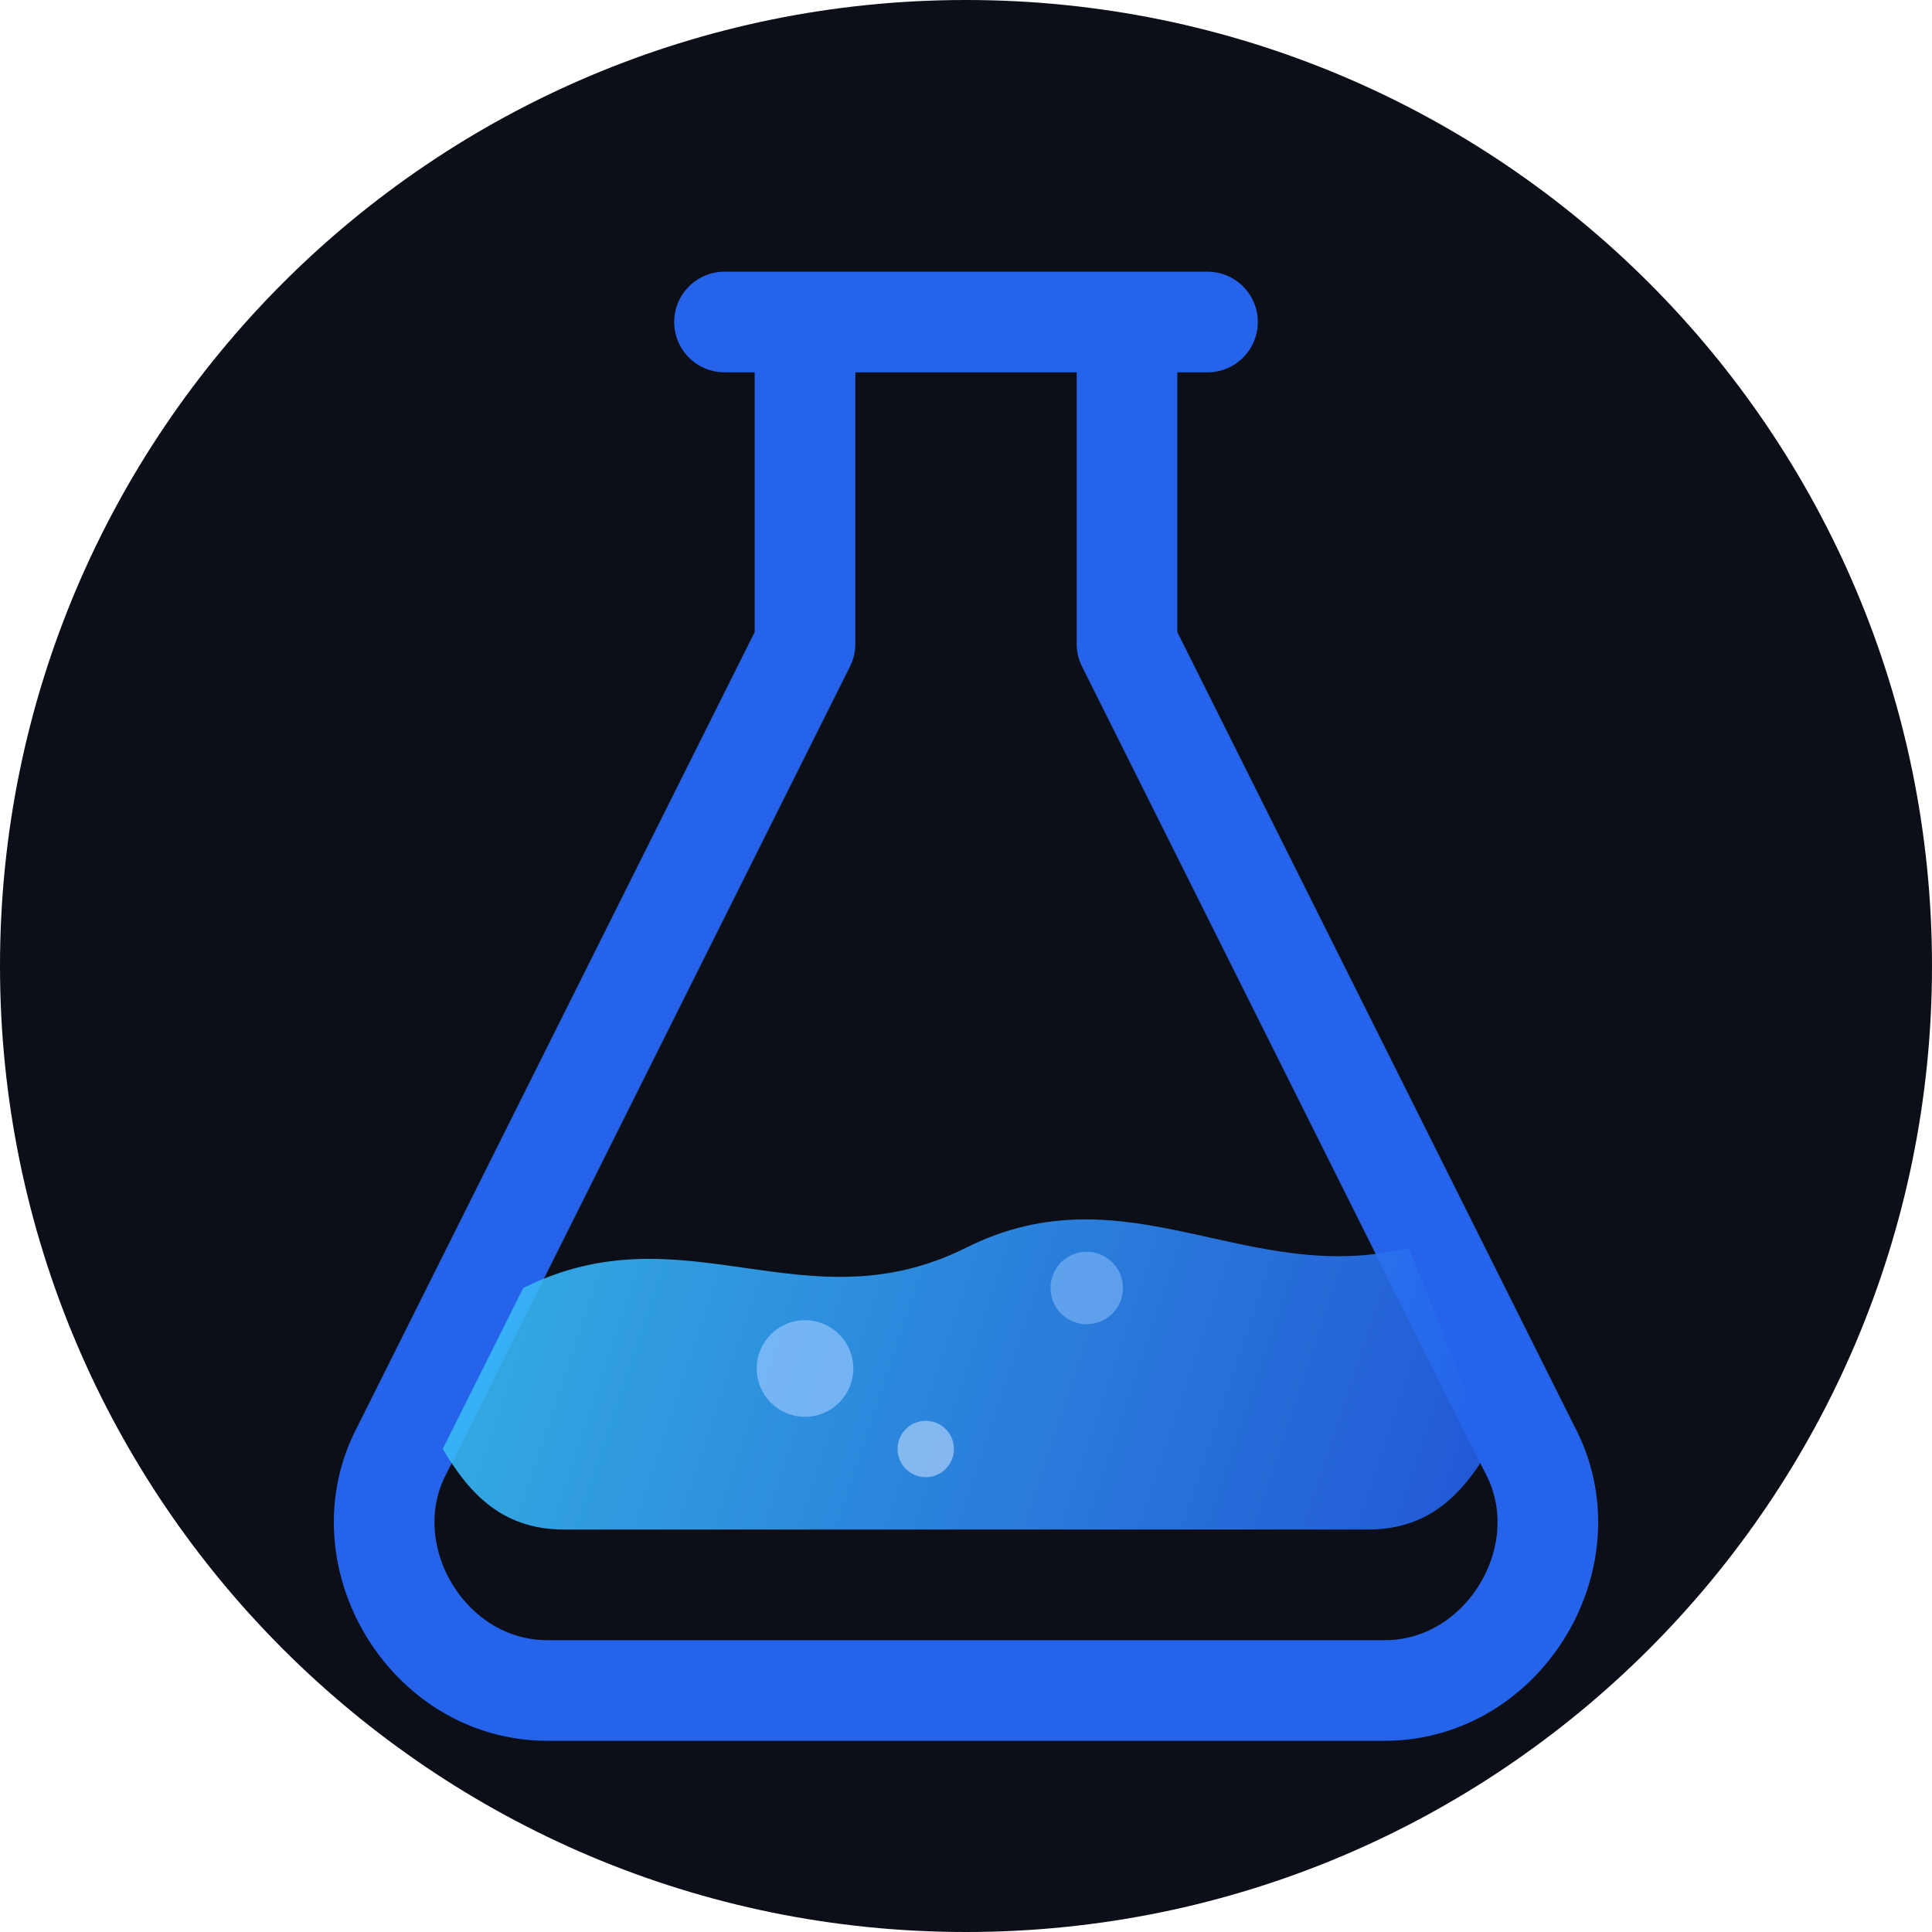
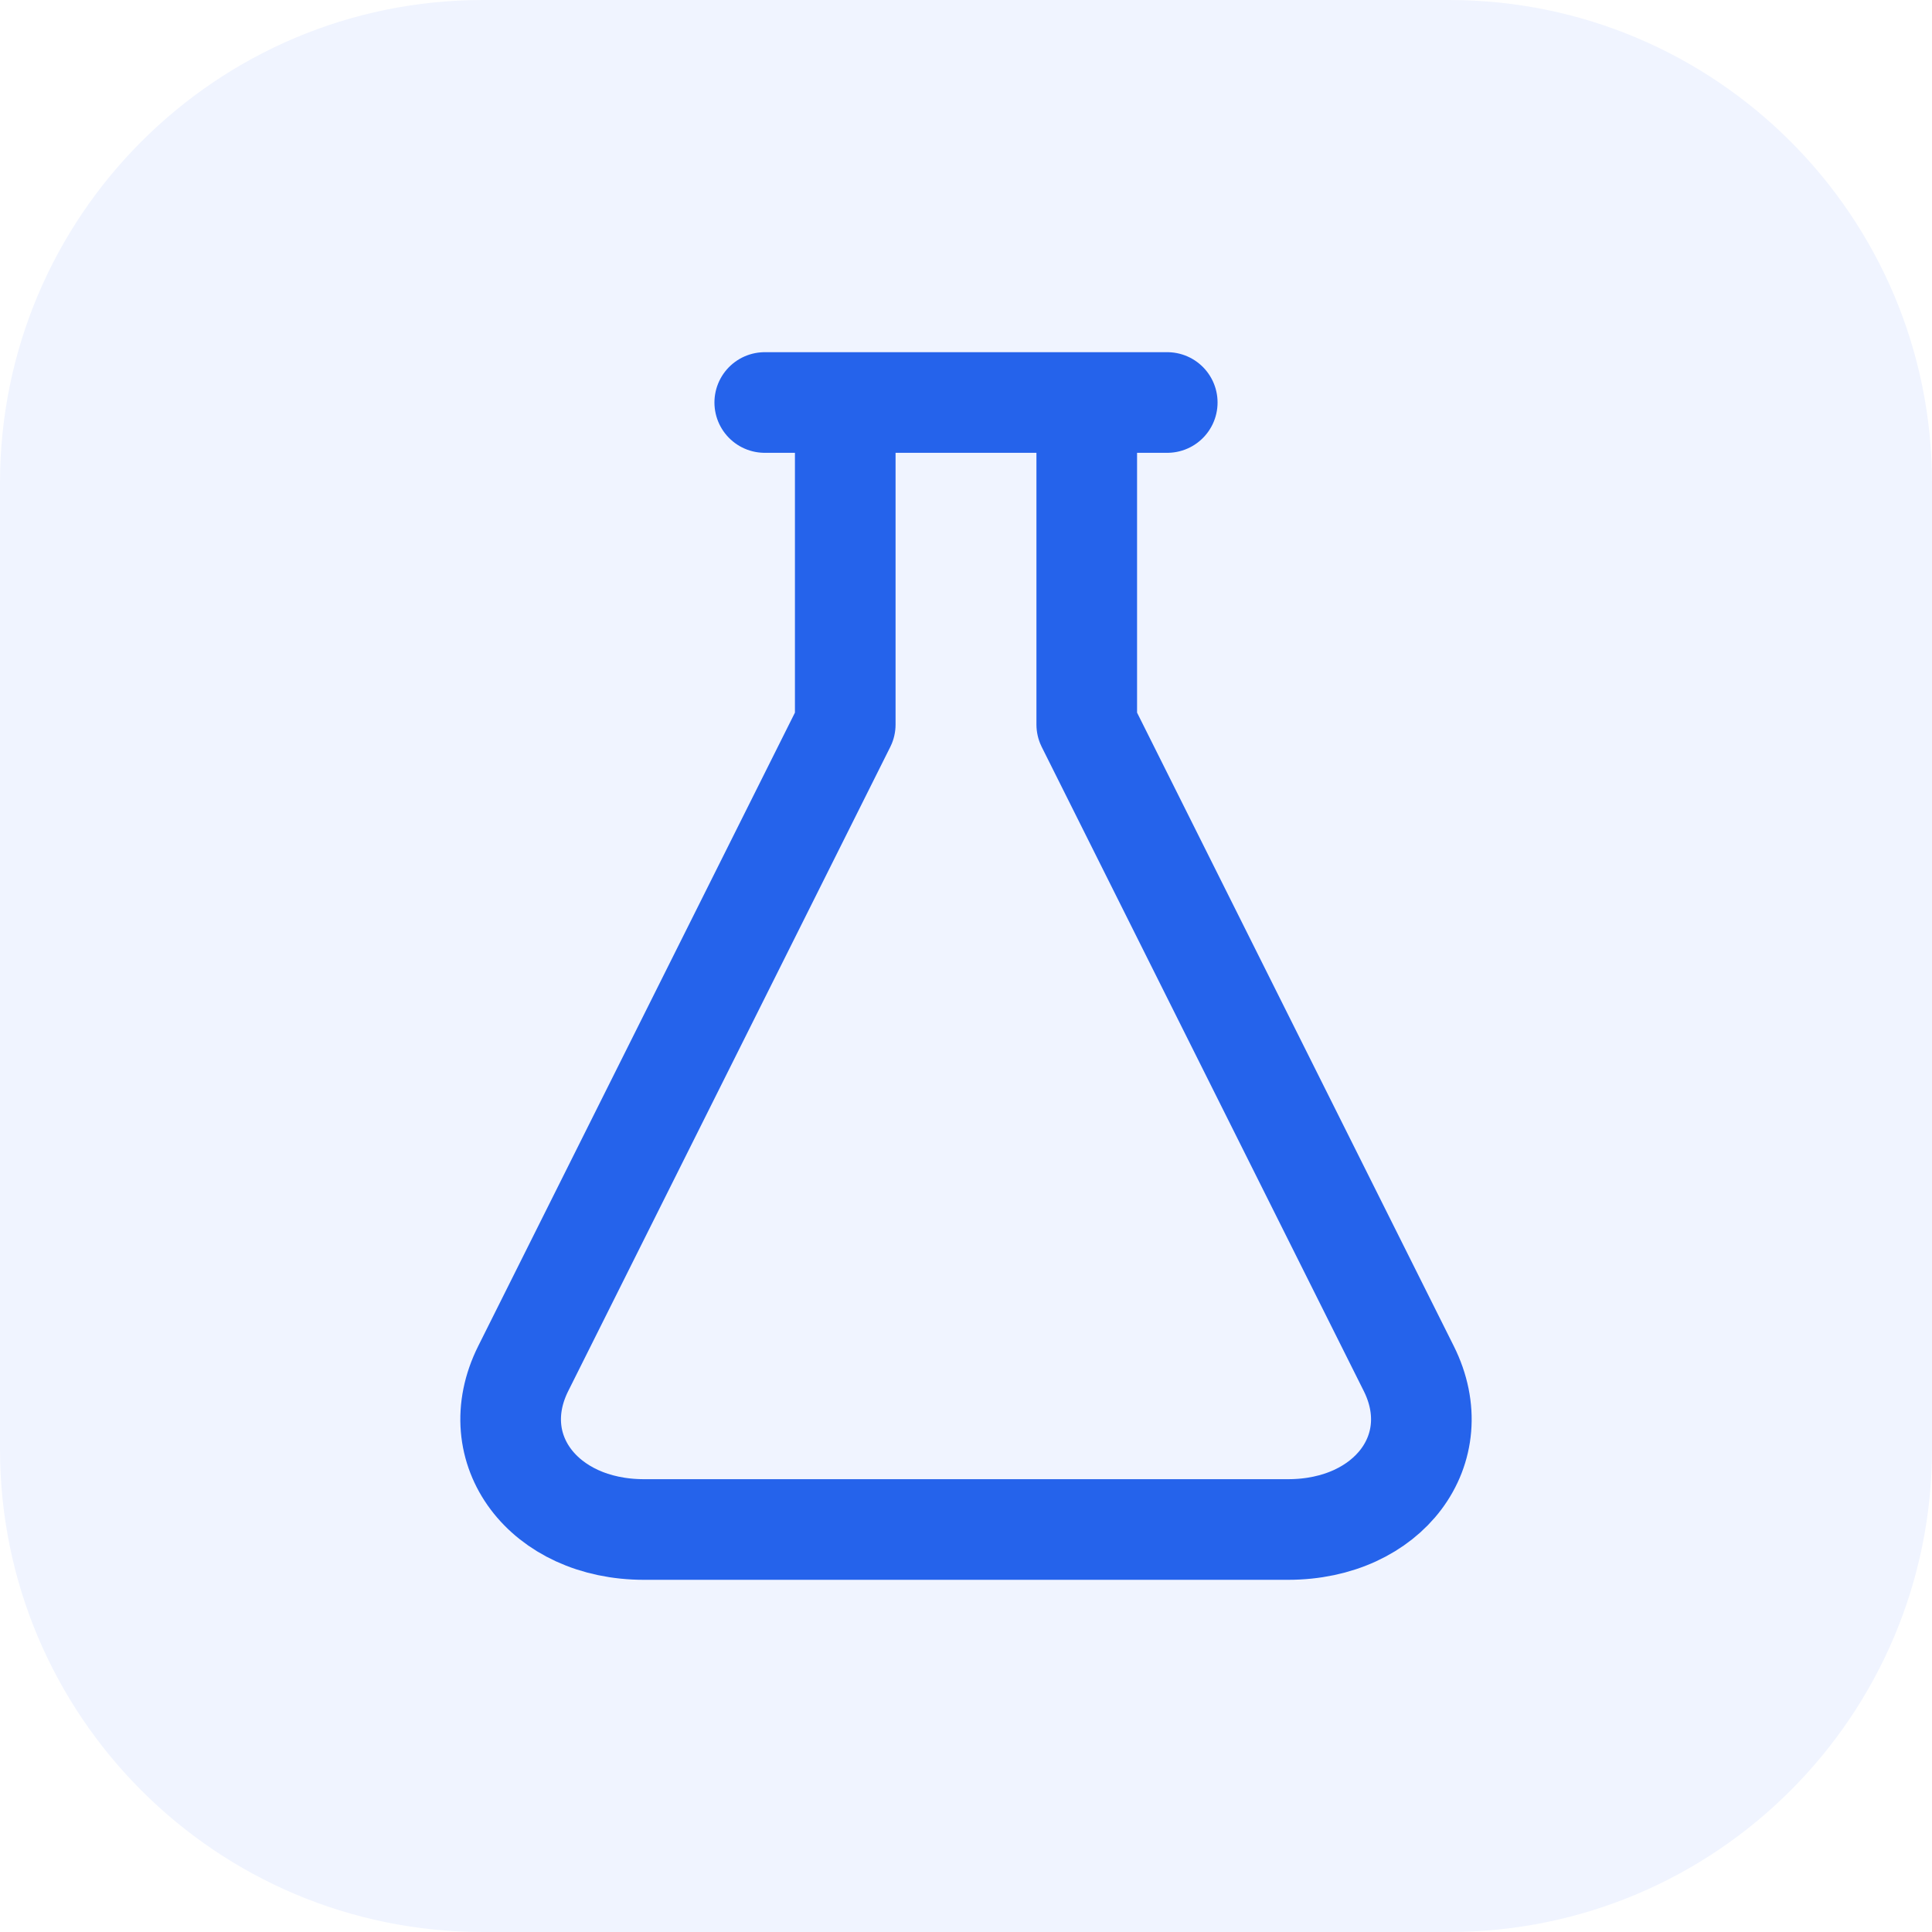
<svg xmlns="http://www.w3.org/2000/svg" width="48" height="48" viewBox="0 0 48 48" fill="none">
-   <circle cx="24" cy="24" r="24" fill="#0c0f17" />
-   <path d="M18 8H30M20 8V16L10 36C8.6 38.6 10.6 42 13.6 42H34.4C37.4 42 39.4 38.6 38 36L28 16V8" stroke="#2563eb" stroke-width="2.5" stroke-linecap="round" stroke-linejoin="round" />
-   <path d="M13 32C17 30 20 33 24 31C28 29 31 32 35 31L37 36C36.4 37 35.6 38 34 38H14C12.4 38 11.6 37 11 36L13 32Z" fill="url(#liquidGrad)" opacity="0.9" />
-   <circle cx="20" cy="34" r="1.2" fill="#93c5fd" opacity="0.7" />
-   <circle cx="27" cy="32" r="0.9" fill="#93c5fd" opacity="0.5" />
-   <circle cx="23" cy="36" r="0.7" fill="#bfdbfe" opacity="0.6" />
-   <defs>
-     <linearGradient id="liquidGrad" x1="12" y1="30" x2="36" y2="38" gradientUnits="userSpaceOnUse">
-       <stop offset="0%" stop-color="#38bdf8" />
-       <stop offset="100%" stop-color="#2563eb" />
-     </linearGradient>
-   </defs>
+   <rect width="48" height="48" rx="12" fill="#f0f4ff" />
+   <path d="M19 10H29M21 10V18L13 34C12 36 13.5 38 16 38H32C34.5 38 36 36 35 34L27 18V10" stroke="#2563eb" stroke-width="2.5" stroke-linecap="round" stroke-linejoin="round" />
</svg>
